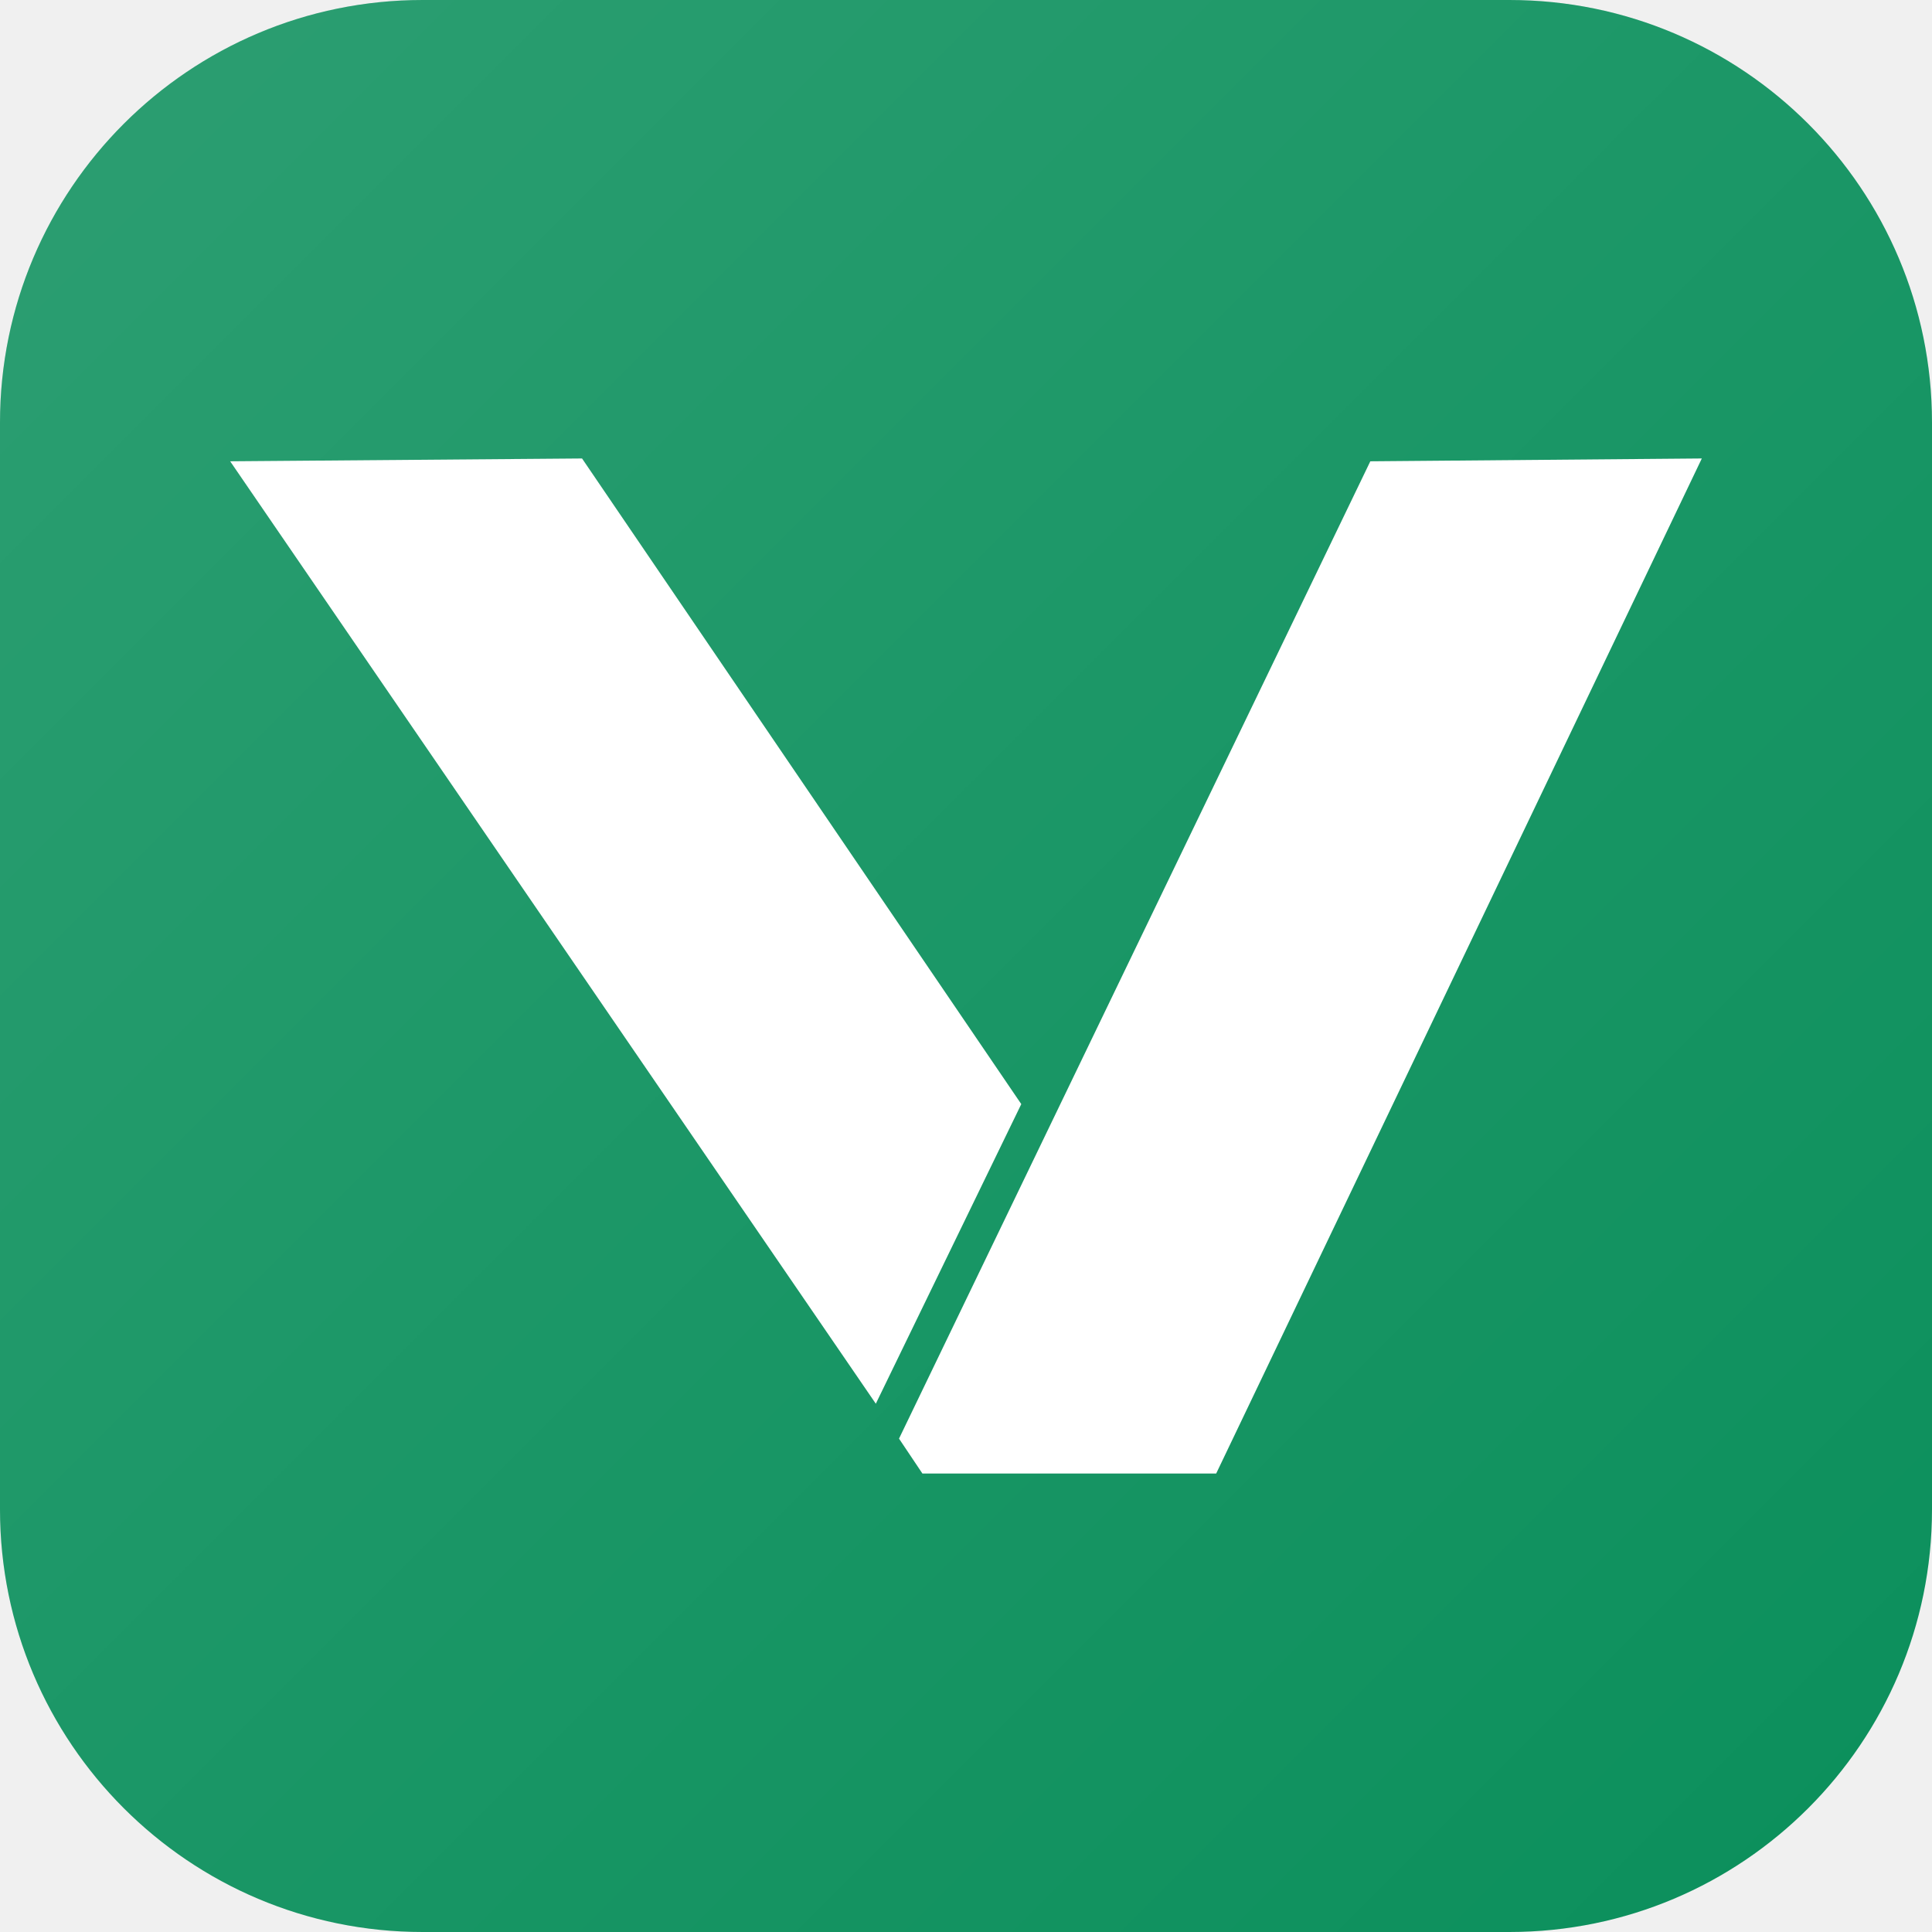
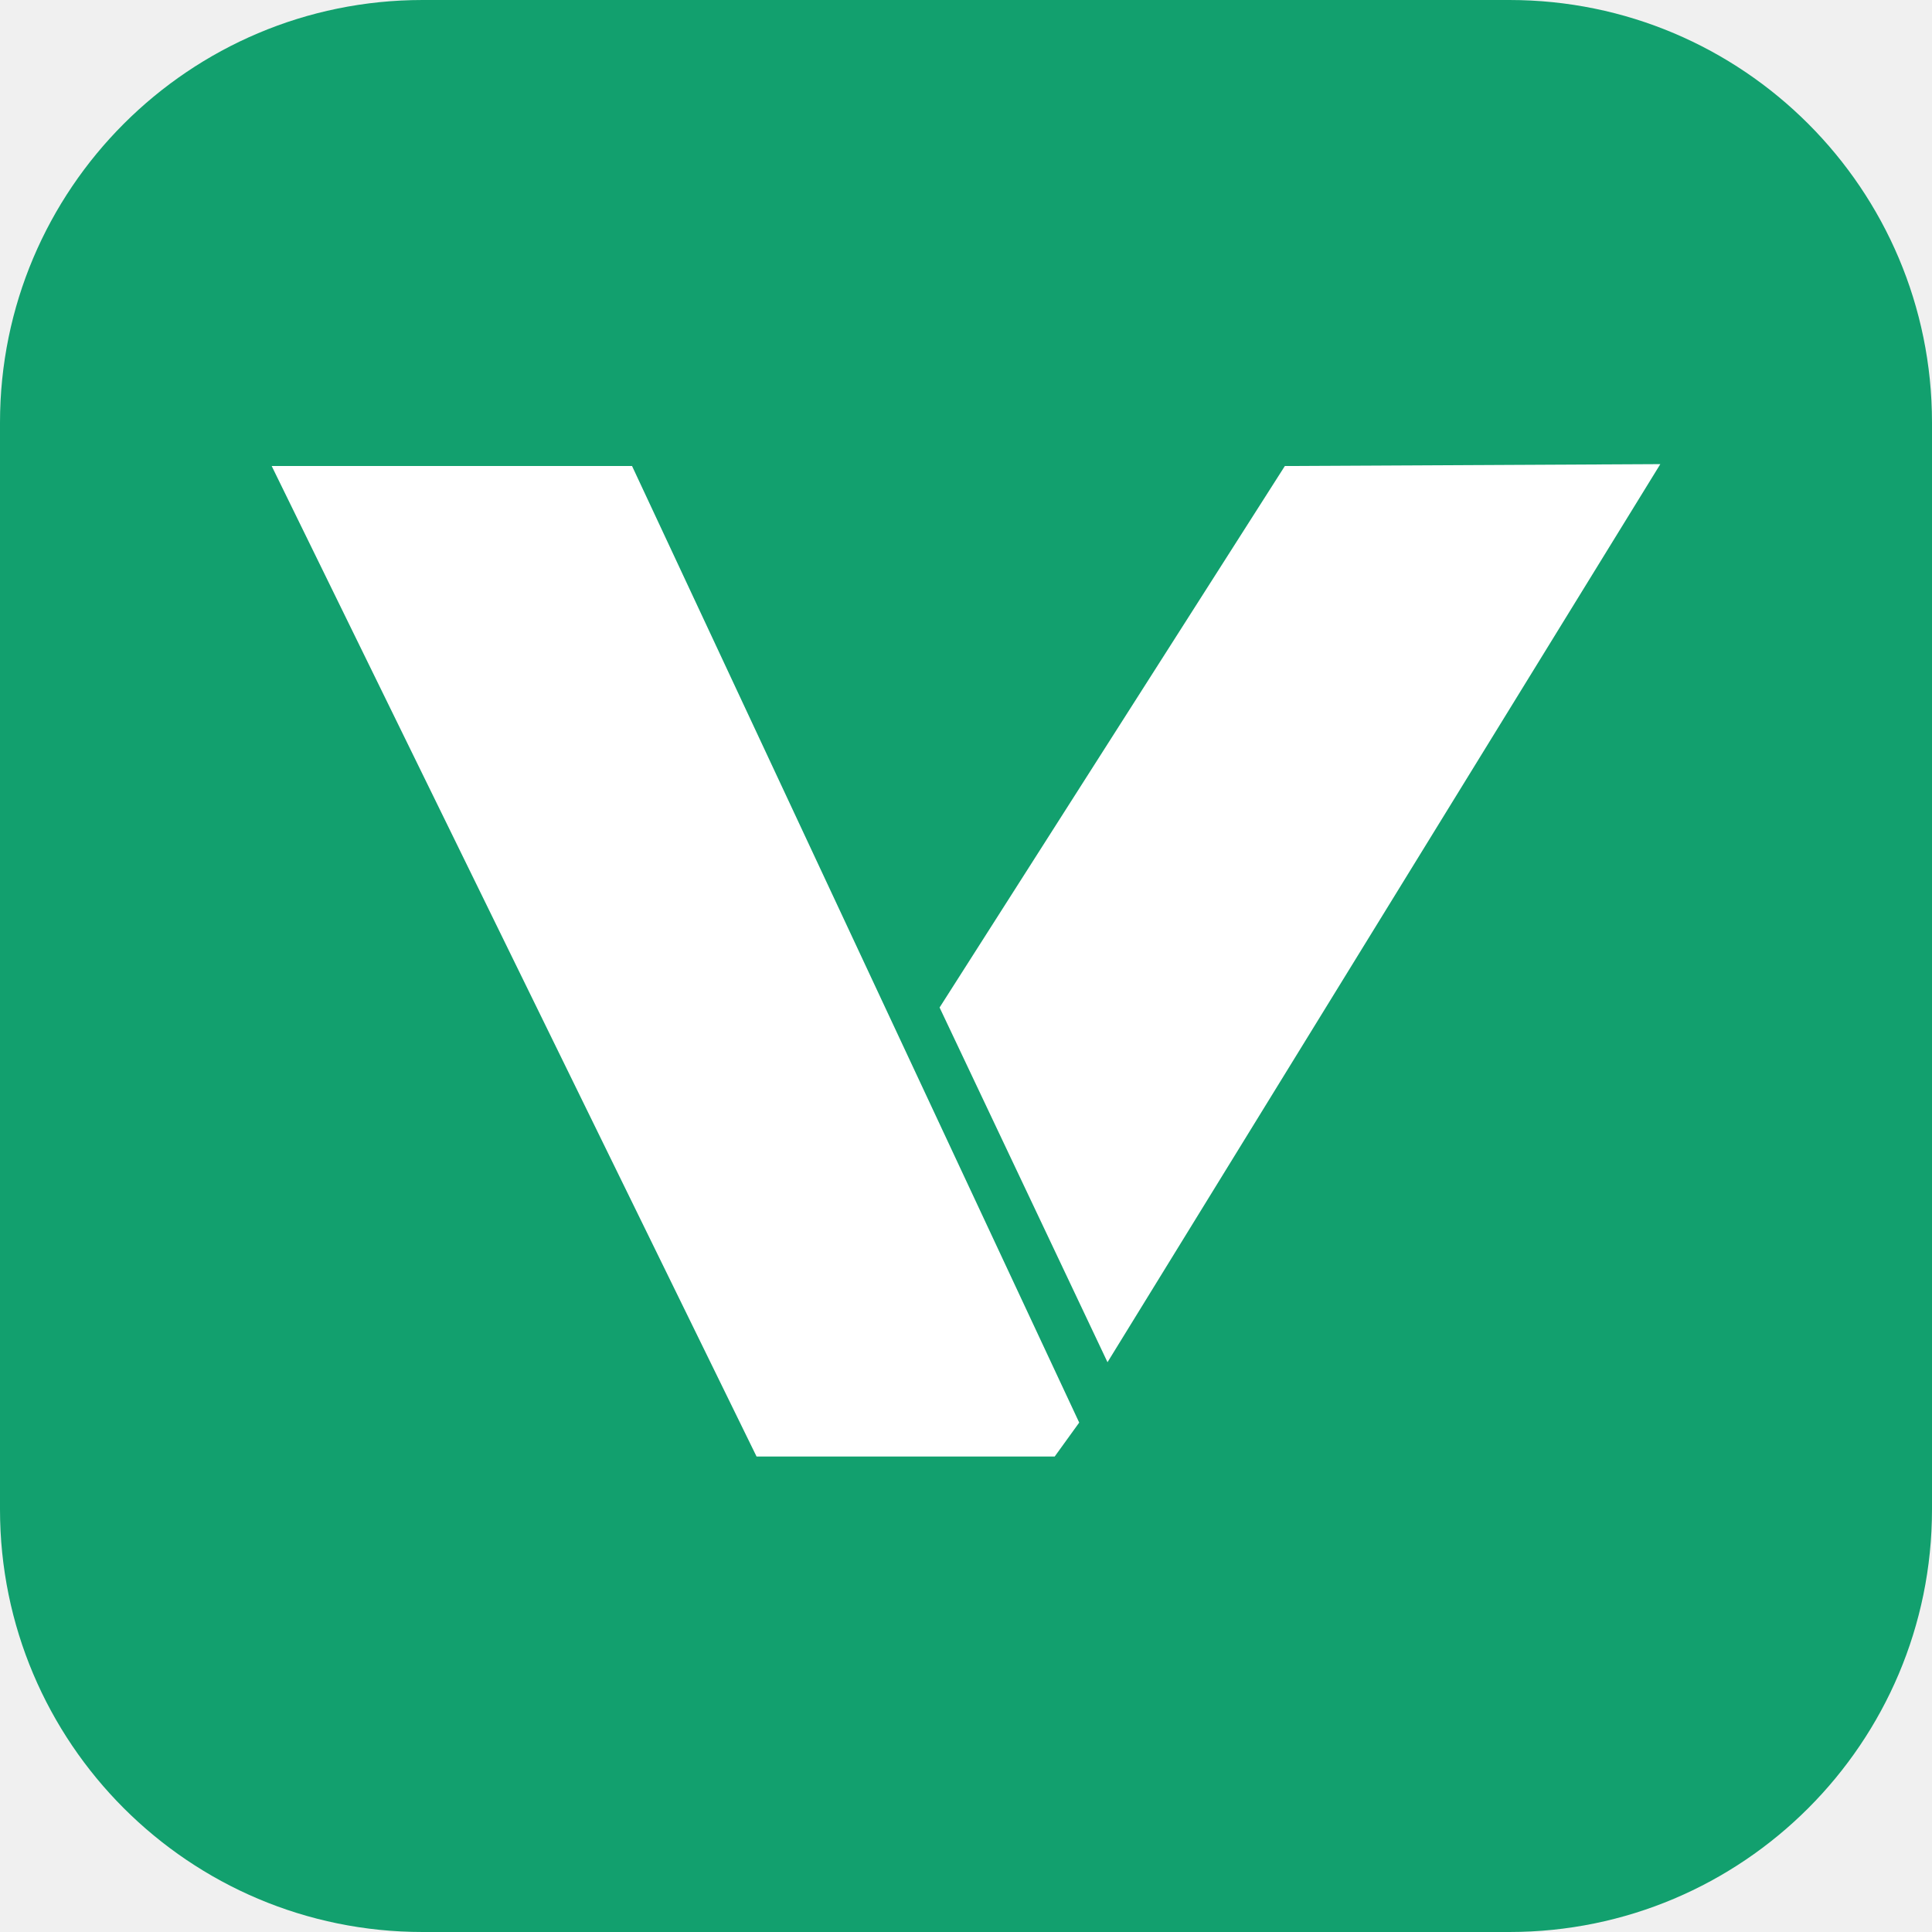
<svg xmlns="http://www.w3.org/2000/svg" viewBox="0 0 1024 1024" width="512" height="512">
  <defs>
    <linearGradient id="g" x1="0" y1="0" x2="1024" y2="1024" gradientUnits="userSpaceOnUse">
-       <stop stop-color="#ffffff" stop-opacity="0.14" />
+       <stop stop-color="#ffffff" stop-opacity="0" />
      <stop offset="1" stop-color="#ffffff" stop-opacity="0" />
    </linearGradient>
  </defs>
-   <rect width="1024" height="1024" rx="224" fill="#0a8f5b" />
+   <rect width="1024" height="1024" rx="224" fill="#12a06e" />
  <rect width="1024" height="1024" rx="224" fill="url(#g)" />
  <g>
-     <polygon points="902.0,243.0 726.3,244.5 476.5,762.5 488.9,781.0 644.6,781.0" fill="#ffffff" />
-     <polygon points="541.3,585.2 308.5,243.0 122.0,244.5 464.2,744.0" fill="#ffffff" />
+     <polygon points="144.0,247.0 335.0,247.0 572.0,754.0 559.0,772.0 401.0,772.0" fill="#ffffff" />
+     <polygon points="498.0,534.0 681.0,247.0 880.0,246.0 587.0,722.0" fill="#ffffff" />
  </g>
</svg>
